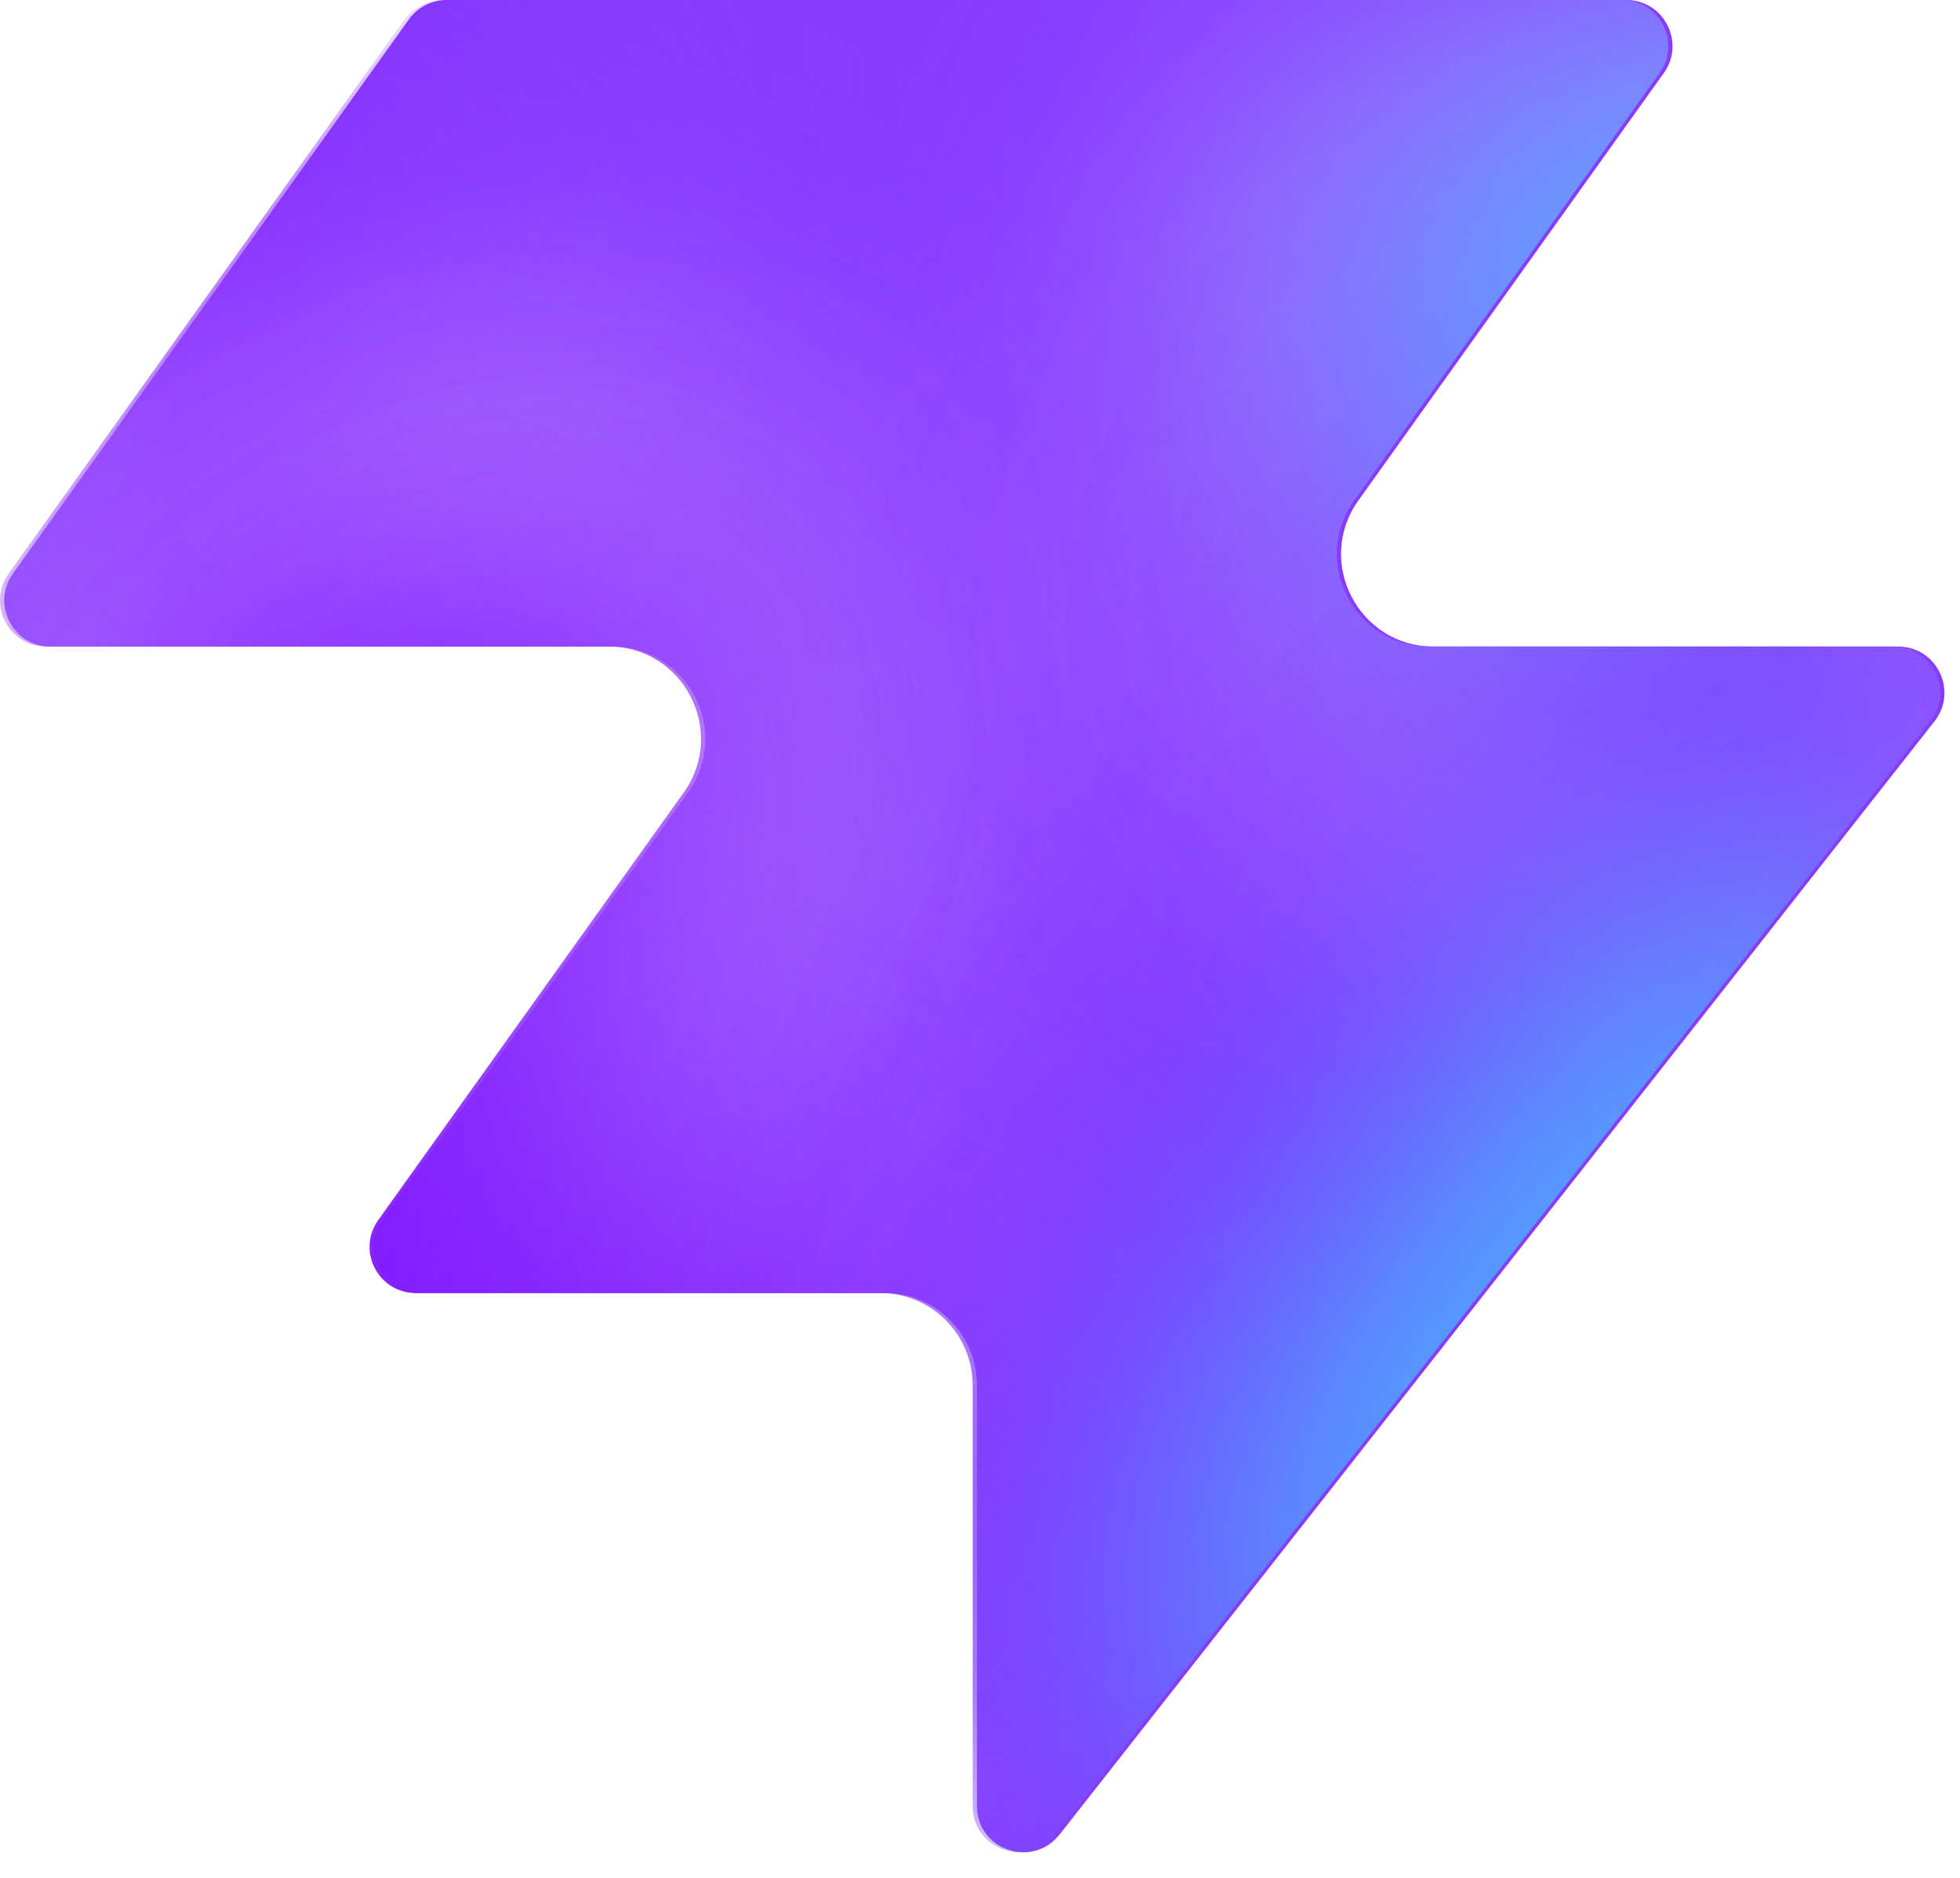
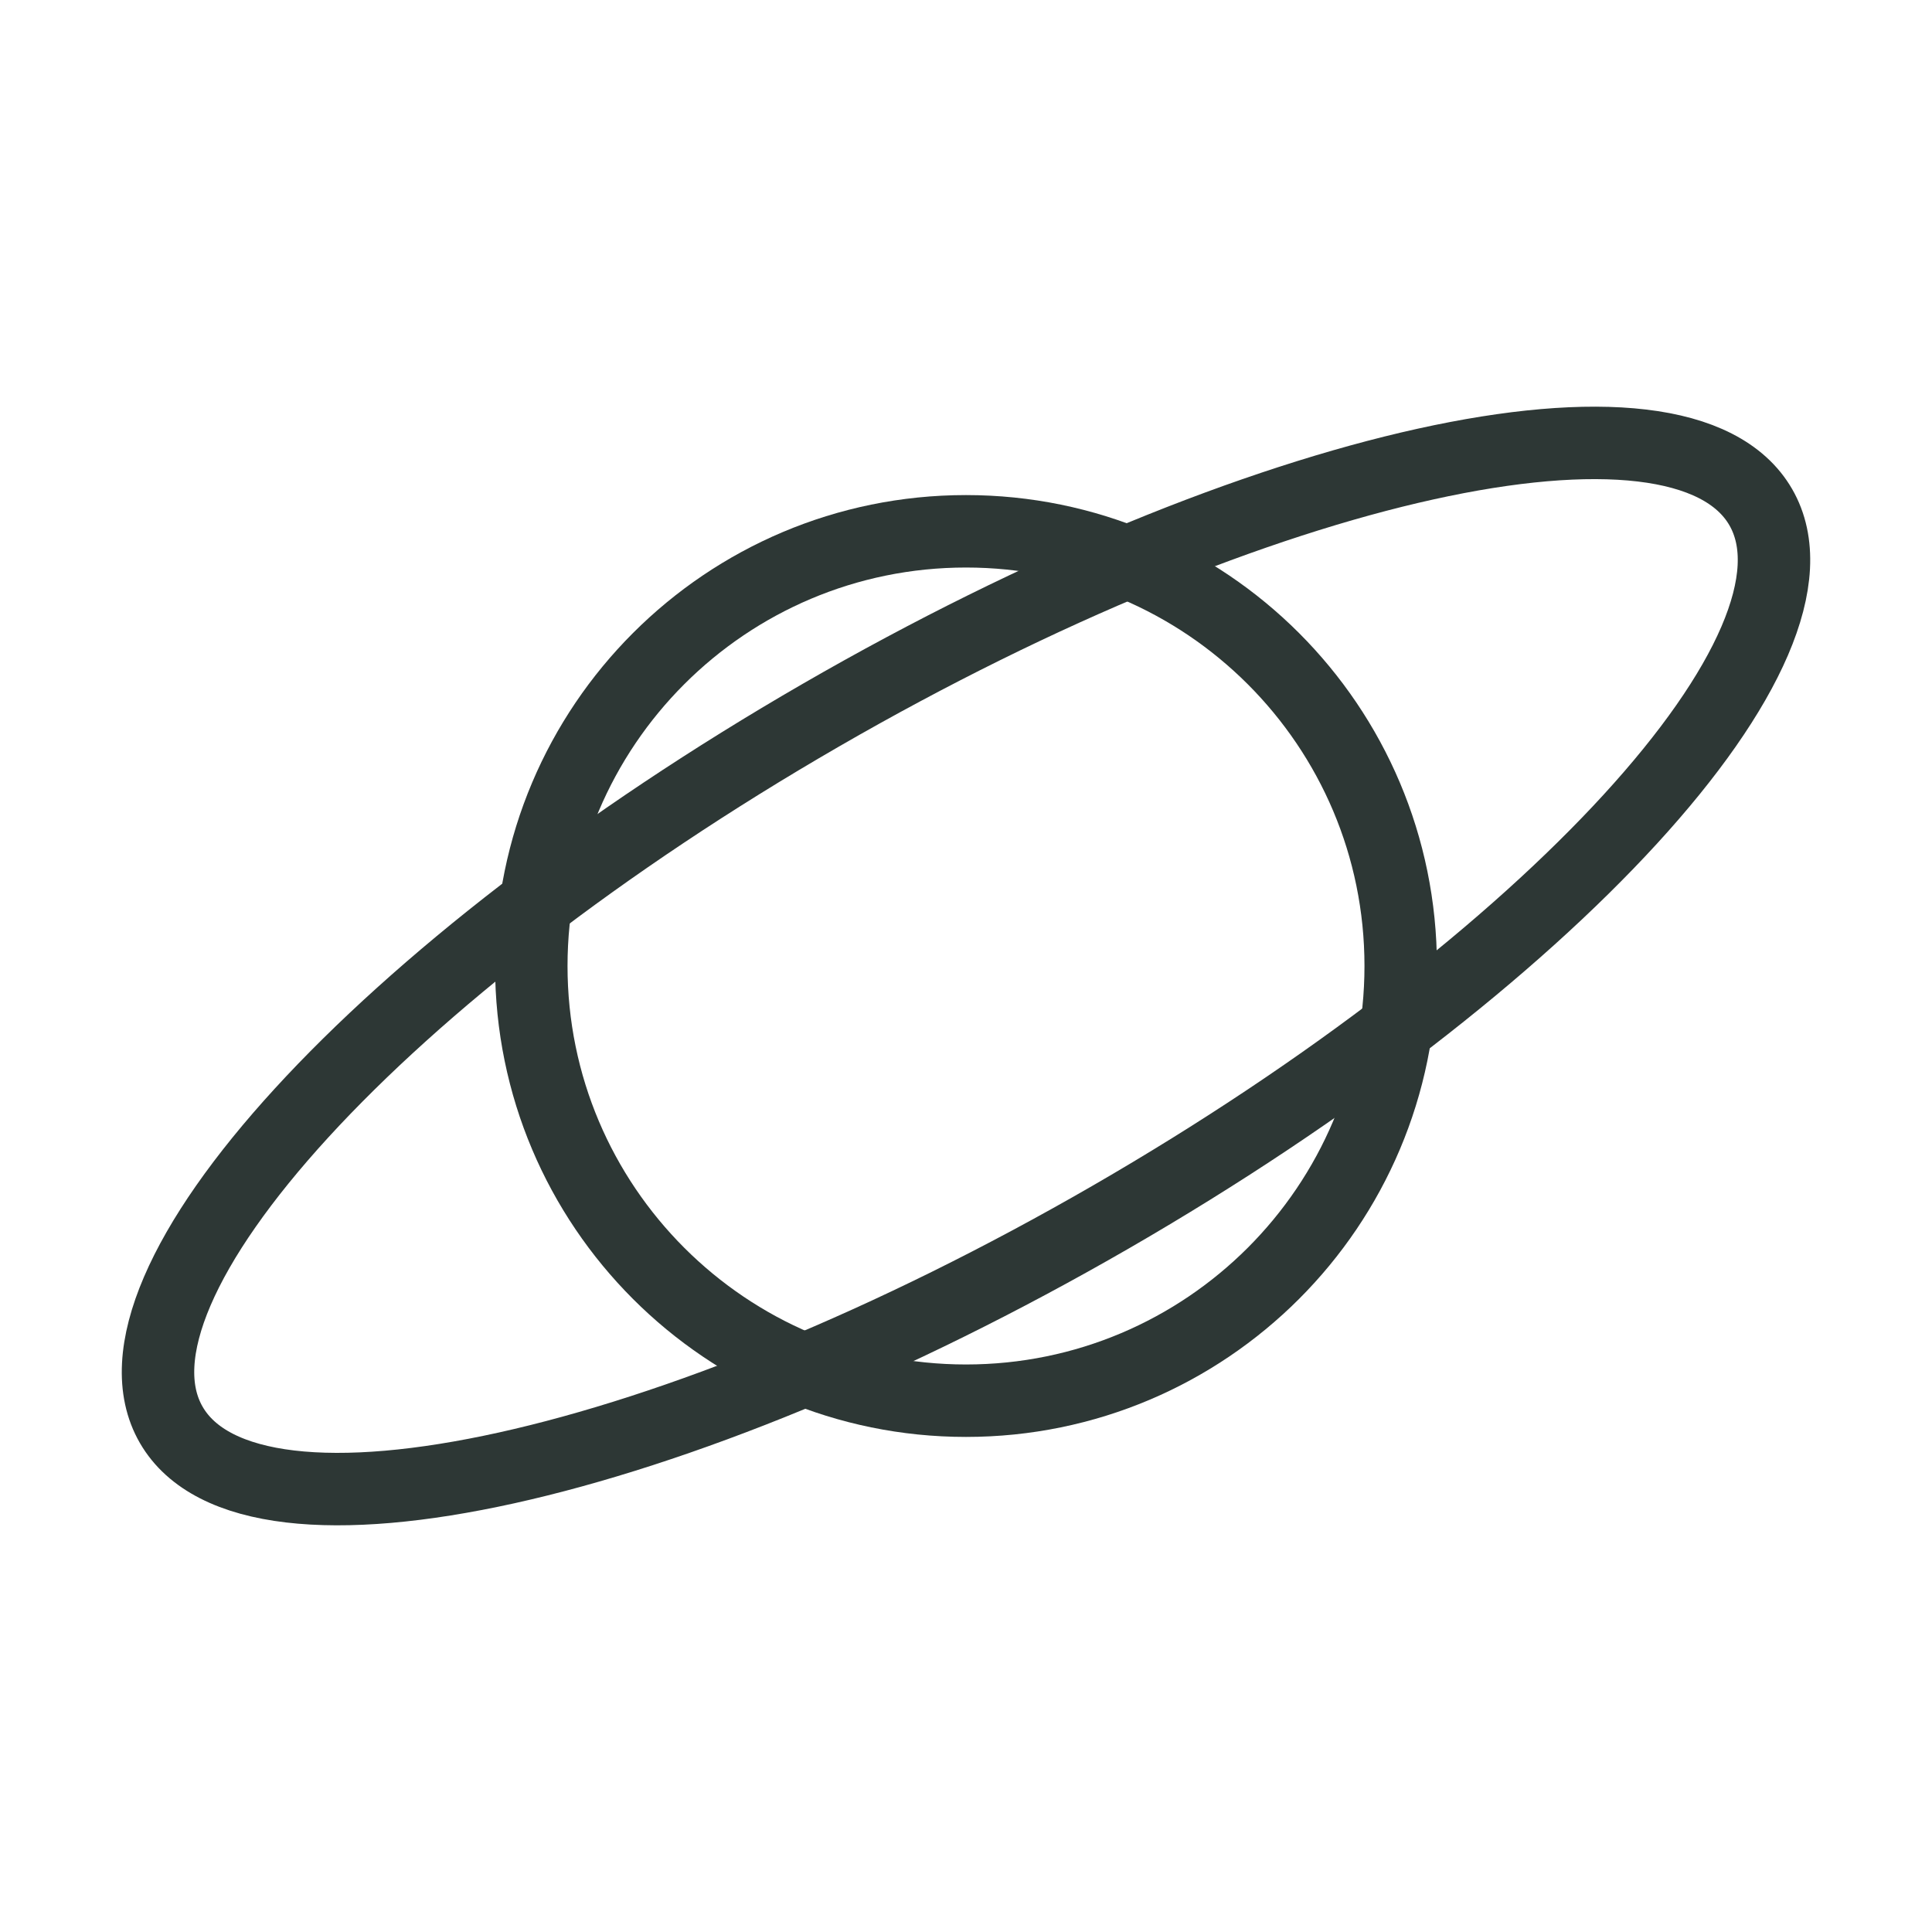
- <svg xmlns="http://www.w3.org/2000/svg" width="48" height="46" fill="none" viewBox="0 0 48 46">
-   <path fill="#863bff" d="M25.946 44.938c-.664.845-2.021.375-2.021-.698V33.937a2.26 2.26 0 0 0-2.262-2.262H10.287c-.92 0-1.456-1.04-.92-1.788l7.48-10.471c1.07-1.497 0-3.578-1.842-3.578H1.237c-.92 0-1.456-1.04-.92-1.788L10.013.474c.214-.297.556-.474.92-.474h28.894c.92 0 1.456 1.04.92 1.788l-7.48 10.471c-1.07 1.498 0 3.579 1.842 3.579h11.377c.943 0 1.473 1.088.89 1.83L25.947 44.94z" style="fill:#863bff;fill:color(display-p3 .525 .23 1);fill-opacity:1" />
-   <mask id="a" width="48" height="46" x="0" y="0" maskUnits="userSpaceOnUse" style="mask-type:alpha">
-     <path fill="#000" d="M25.842 44.938c-.664.844-2.021.375-2.021-.698V33.937a2.26 2.26 0 0 0-2.262-2.262H10.183c-.92 0-1.456-1.04-.92-1.788l7.48-10.471c1.07-1.498 0-3.579-1.842-3.579H1.133c-.92 0-1.456-1.04-.92-1.787L9.91.473c.214-.297.556-.474.92-.474h28.894c.92 0 1.456 1.04.92 1.788l-7.48 10.471c-1.07 1.498 0 3.578 1.842 3.578h11.377c.943 0 1.473 1.088.89 1.832L25.843 44.94z" style="fill:#000;fill-opacity:1" />
-   </mask>
-   <g mask="url(#a)">
-     <g filter="url(#b)">
-       <ellipse cx="5.508" cy="14.704" fill="#ede6ff" rx="5.508" ry="14.704" style="fill:#ede6ff;fill:color(display-p3 .927 .903 1);fill-opacity:1" transform="matrix(.00324 1 1 -.00324 -4.47 31.516)" />
-     </g>
-     <g filter="url(#c)">
-       <ellipse cx="10.399" cy="29.851" fill="#ede6ff" rx="10.399" ry="29.851" style="fill:#ede6ff;fill:color(display-p3 .927 .903 1);fill-opacity:1" transform="matrix(.00324 1 1 -.00324 -39.328 7.883)" />
-     </g>
-     <g filter="url(#d)">
-       <ellipse cx="5.508" cy="30.487" fill="#7e14ff" rx="5.508" ry="30.487" style="fill:#7e14ff;fill:color(display-p3 .492 .077 1);fill-opacity:1" transform="rotate(89.814 -25.913 -14.639)scale(1 -1)" />
-     </g>
-     <g filter="url(#e)">
-       <ellipse cx="5.508" cy="30.599" fill="#7e14ff" rx="5.508" ry="30.599" style="fill:#7e14ff;fill:color(display-p3 .492 .077 1);fill-opacity:1" transform="rotate(89.814 -32.644 -3.334)scale(1 -1)" />
-     </g>
-     <g filter="url(#f)">
-       <ellipse cx="5.508" cy="30.599" fill="#7e14ff" rx="5.508" ry="30.599" style="fill:#7e14ff;fill:color(display-p3 .492 .077 1);fill-opacity:1" transform="matrix(.00324 1 1 -.00324 -34.34 30.47)" />
-     </g>
-     <g filter="url(#g)">
-       <ellipse cx="14.072" cy="22.078" fill="#ede6ff" rx="14.072" ry="22.078" style="fill:#ede6ff;fill:color(display-p3 .927 .903 1);fill-opacity:1" transform="rotate(93.35 24.506 48.493)scale(-1 1)" />
-     </g>
-     <g filter="url(#h)">
-       <ellipse cx="3.47" cy="21.501" fill="#7e14ff" rx="3.47" ry="21.501" style="fill:#7e14ff;fill:color(display-p3 .492 .077 1);fill-opacity:1" transform="rotate(89.009 28.708 47.59)scale(-1 1)" />
-     </g>
-     <g filter="url(#i)">
-       <ellipse cx="3.47" cy="21.501" fill="#7e14ff" rx="3.47" ry="21.501" style="fill:#7e14ff;fill:color(display-p3 .492 .077 1);fill-opacity:1" transform="rotate(89.009 28.708 47.59)scale(-1 1)" />
-     </g>
-     <g filter="url(#j)">
-       <ellipse cx=".387" cy="8.972" fill="#7e14ff" rx="4.407" ry="29.108" style="fill:#7e14ff;fill:color(display-p3 .492 .077 1);fill-opacity:1" transform="rotate(39.51 .387 8.972)" />
-     </g>
-     <g filter="url(#k)">
-       <ellipse cx="47.523" cy="-6.092" fill="#7e14ff" rx="4.407" ry="29.108" style="fill:#7e14ff;fill:color(display-p3 .492 .077 1);fill-opacity:1" transform="rotate(37.892 47.523 -6.092)" />
-     </g>
-     <g filter="url(#l)">
-       <ellipse cx="41.412" cy="6.333" fill="#47bfff" rx="5.971" ry="9.665" style="fill:#47bfff;fill:color(display-p3 .28 .748 1);fill-opacity:1" transform="rotate(37.892 41.412 6.333)" />
-     </g>
-     <g filter="url(#m)">
-       <ellipse cx="-1.879" cy="38.332" fill="#7e14ff" rx="4.407" ry="29.108" style="fill:#7e14ff;fill:color(display-p3 .492 .077 1);fill-opacity:1" transform="rotate(37.892 -1.88 38.332)" />
-     </g>
-     <g filter="url(#n)">
-       <ellipse cx="-1.879" cy="38.332" fill="#7e14ff" rx="4.407" ry="29.108" style="fill:#7e14ff;fill:color(display-p3 .492 .077 1);fill-opacity:1" transform="rotate(37.892 -1.88 38.332)" />
-     </g>
-     <g filter="url(#o)">
-       <ellipse cx="35.651" cy="29.907" fill="#7e14ff" rx="4.407" ry="29.108" style="fill:#7e14ff;fill:color(display-p3 .492 .077 1);fill-opacity:1" transform="rotate(37.892 35.651 29.907)" />
-     </g>
-     <g filter="url(#p)">
-       <ellipse cx="38.418" cy="32.4" fill="#47bfff" rx="5.971" ry="15.297" style="fill:#47bfff;fill:color(display-p3 .28 .748 1);fill-opacity:1" transform="rotate(37.892 38.418 32.4)" />
-     </g>
+ <svg xmlns="http://www.w3.org/2000/svg" viewBox="0 0 40 40">
+   <style>
+     @media (prefers-color-scheme: dark) { .orbit { stroke: #e5e9e6; } }
+   </style>
+   <g class="orbit" fill="none" stroke="#2d3735" stroke-width="1.5">
+     <circle cx="20" cy="20" r="9" />
+     <ellipse cx="20" cy="20" rx="19" ry="6" transform="rotate(-30 20 20)" />
  </g>
-   <defs>
-     <filter id="b" width="60.045" height="41.654" x="-19.77" y="16.149" color-interpolation-filters="sRGB" filterUnits="userSpaceOnUse">
-       <feFlood flood-opacity="0" result="BackgroundImageFix" />
-       <feBlend in="SourceGraphic" in2="BackgroundImageFix" result="shape" />
-       <feGaussianBlur result="effect1_foregroundBlur_2002_17158" stdDeviation="7.659" />
-     </filter>
-     <filter id="c" width="90.34" height="51.437" x="-54.613" y="-7.533" color-interpolation-filters="sRGB" filterUnits="userSpaceOnUse">
-       <feFlood flood-opacity="0" result="BackgroundImageFix" />
-       <feBlend in="SourceGraphic" in2="BackgroundImageFix" result="shape" />
-       <feGaussianBlur result="effect1_foregroundBlur_2002_17158" stdDeviation="7.659" />
-     </filter>
-     <filter id="d" width="79.355" height="29.4" x="-49.64" y="2.03" color-interpolation-filters="sRGB" filterUnits="userSpaceOnUse">
-       <feFlood flood-opacity="0" result="BackgroundImageFix" />
-       <feBlend in="SourceGraphic" in2="BackgroundImageFix" result="shape" />
-       <feGaussianBlur result="effect1_foregroundBlur_2002_17158" stdDeviation="4.596" />
-     </filter>
-     <filter id="e" width="79.579" height="29.4" x="-45.045" y="20.029" color-interpolation-filters="sRGB" filterUnits="userSpaceOnUse">
-       <feFlood flood-opacity="0" result="BackgroundImageFix" />
-       <feBlend in="SourceGraphic" in2="BackgroundImageFix" result="shape" />
-       <feGaussianBlur result="effect1_foregroundBlur_2002_17158" stdDeviation="4.596" />
-     </filter>
-     <filter id="f" width="79.579" height="29.4" x="-43.513" y="21.178" color-interpolation-filters="sRGB" filterUnits="userSpaceOnUse">
-       <feFlood flood-opacity="0" result="BackgroundImageFix" />
-       <feBlend in="SourceGraphic" in2="BackgroundImageFix" result="shape" />
-       <feGaussianBlur result="effect1_foregroundBlur_2002_17158" stdDeviation="4.596" />
-     </filter>
-     <filter id="g" width="74.749" height="58.852" x="15.756" y="-17.901" color-interpolation-filters="sRGB" filterUnits="userSpaceOnUse">
-       <feFlood flood-opacity="0" result="BackgroundImageFix" />
-       <feBlend in="SourceGraphic" in2="BackgroundImageFix" result="shape" />
-       <feGaussianBlur result="effect1_foregroundBlur_2002_17158" stdDeviation="7.659" />
-     </filter>
-     <filter id="h" width="61.377" height="25.362" x="23.548" y="2.284" color-interpolation-filters="sRGB" filterUnits="userSpaceOnUse">
-       <feFlood flood-opacity="0" result="BackgroundImageFix" />
-       <feBlend in="SourceGraphic" in2="BackgroundImageFix" result="shape" />
-       <feGaussianBlur result="effect1_foregroundBlur_2002_17158" stdDeviation="4.596" />
-     </filter>
-     <filter id="i" width="61.377" height="25.362" x="23.548" y="2.284" color-interpolation-filters="sRGB" filterUnits="userSpaceOnUse">
-       <feFlood flood-opacity="0" result="BackgroundImageFix" />
-       <feBlend in="SourceGraphic" in2="BackgroundImageFix" result="shape" />
-       <feGaussianBlur result="effect1_foregroundBlur_2002_17158" stdDeviation="4.596" />
-     </filter>
-     <filter id="j" width="56.045" height="63.649" x="-27.636" y="-22.853" color-interpolation-filters="sRGB" filterUnits="userSpaceOnUse">
-       <feFlood flood-opacity="0" result="BackgroundImageFix" />
-       <feBlend in="SourceGraphic" in2="BackgroundImageFix" result="shape" />
-       <feGaussianBlur result="effect1_foregroundBlur_2002_17158" stdDeviation="4.596" />
-     </filter>
-     <filter id="k" width="54.814" height="64.646" x="20.116" y="-38.415" color-interpolation-filters="sRGB" filterUnits="userSpaceOnUse">
-       <feFlood flood-opacity="0" result="BackgroundImageFix" />
-       <feBlend in="SourceGraphic" in2="BackgroundImageFix" result="shape" />
-       <feGaussianBlur result="effect1_foregroundBlur_2002_17158" stdDeviation="4.596" />
-     </filter>
-     <filter id="l" width="33.541" height="35.313" x="24.641" y="-11.323" color-interpolation-filters="sRGB" filterUnits="userSpaceOnUse">
-       <feFlood flood-opacity="0" result="BackgroundImageFix" />
-       <feBlend in="SourceGraphic" in2="BackgroundImageFix" result="shape" />
-       <feGaussianBlur result="effect1_foregroundBlur_2002_17158" stdDeviation="4.596" />
-     </filter>
-     <filter id="m" width="54.814" height="64.646" x="-29.286" y="6.009" color-interpolation-filters="sRGB" filterUnits="userSpaceOnUse">
-       <feFlood flood-opacity="0" result="BackgroundImageFix" />
-       <feBlend in="SourceGraphic" in2="BackgroundImageFix" result="shape" />
-       <feGaussianBlur result="effect1_foregroundBlur_2002_17158" stdDeviation="4.596" />
-     </filter>
-     <filter id="n" width="54.814" height="64.646" x="-29.286" y="6.009" color-interpolation-filters="sRGB" filterUnits="userSpaceOnUse">
-       <feFlood flood-opacity="0" result="BackgroundImageFix" />
-       <feBlend in="SourceGraphic" in2="BackgroundImageFix" result="shape" />
-       <feGaussianBlur result="effect1_foregroundBlur_2002_17158" stdDeviation="4.596" />
-     </filter>
-     <filter id="o" width="54.814" height="64.646" x="8.244" y="-2.416" color-interpolation-filters="sRGB" filterUnits="userSpaceOnUse">
-       <feFlood flood-opacity="0" result="BackgroundImageFix" />
-       <feBlend in="SourceGraphic" in2="BackgroundImageFix" result="shape" />
-       <feGaussianBlur result="effect1_foregroundBlur_2002_17158" stdDeviation="4.596" />
-     </filter>
-     <filter id="p" width="39.409" height="43.623" x="18.713" y="10.588" color-interpolation-filters="sRGB" filterUnits="userSpaceOnUse">
-       <feFlood flood-opacity="0" result="BackgroundImageFix" />
-       <feBlend in="SourceGraphic" in2="BackgroundImageFix" result="shape" />
-       <feGaussianBlur result="effect1_foregroundBlur_2002_17158" stdDeviation="4.596" />
-     </filter>
-   </defs>
</svg>
